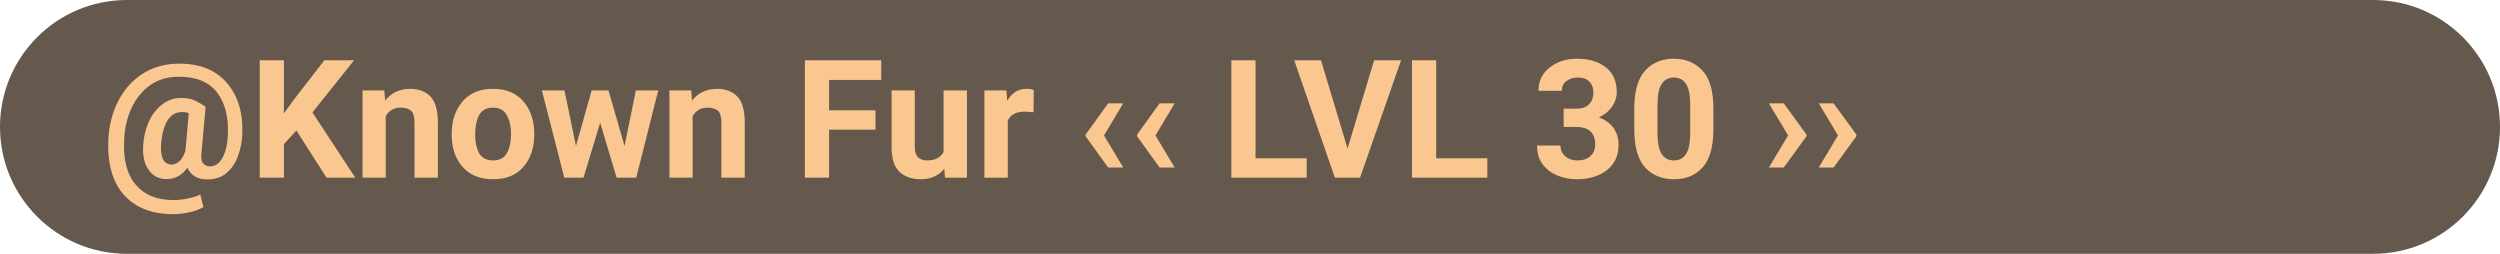
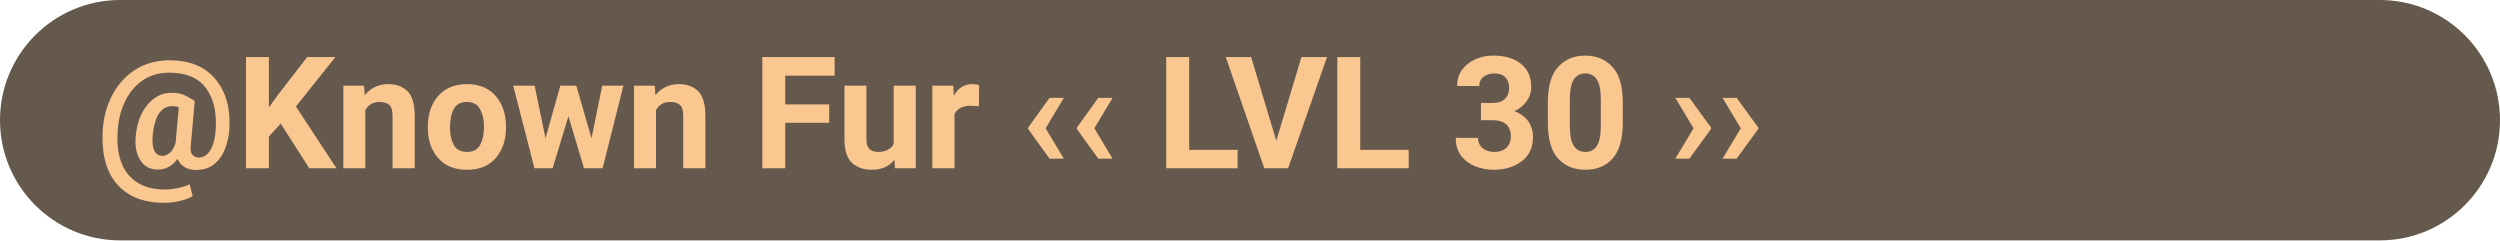
- <svg xmlns="http://www.w3.org/2000/svg" width="197" height="20" viewBox="0 0 197 20" role="img" aria-label="@Known Fur ‹‹ LVL 30 ››">
-   <rect x="0" y="0" width="197" height="20" rx="10" ry="10" fill="#65584C" />
+ <svg xmlns="http://www.w3.org/2000/svg" width="208" height="20" viewBox="0 0 208 20" role="img" aria-label="@Known Fur ‹‹ LVL 30 ››">
+   <rect x="0" y="0" width="208" height="20" rx="10" ry="10" fill="#65584C" />
  <text x="8" y="14" font-family="system-ui, -apple-system, 'Segoe UI', Roboto, 'Helvetica Neue', Arial, sans-serif" font-size="13" font-weight="600" fill="#FAC790" text-rendering="geometricPrecision">@Known Fur ‹‹ LVL 30 ››</text>
</svg>
